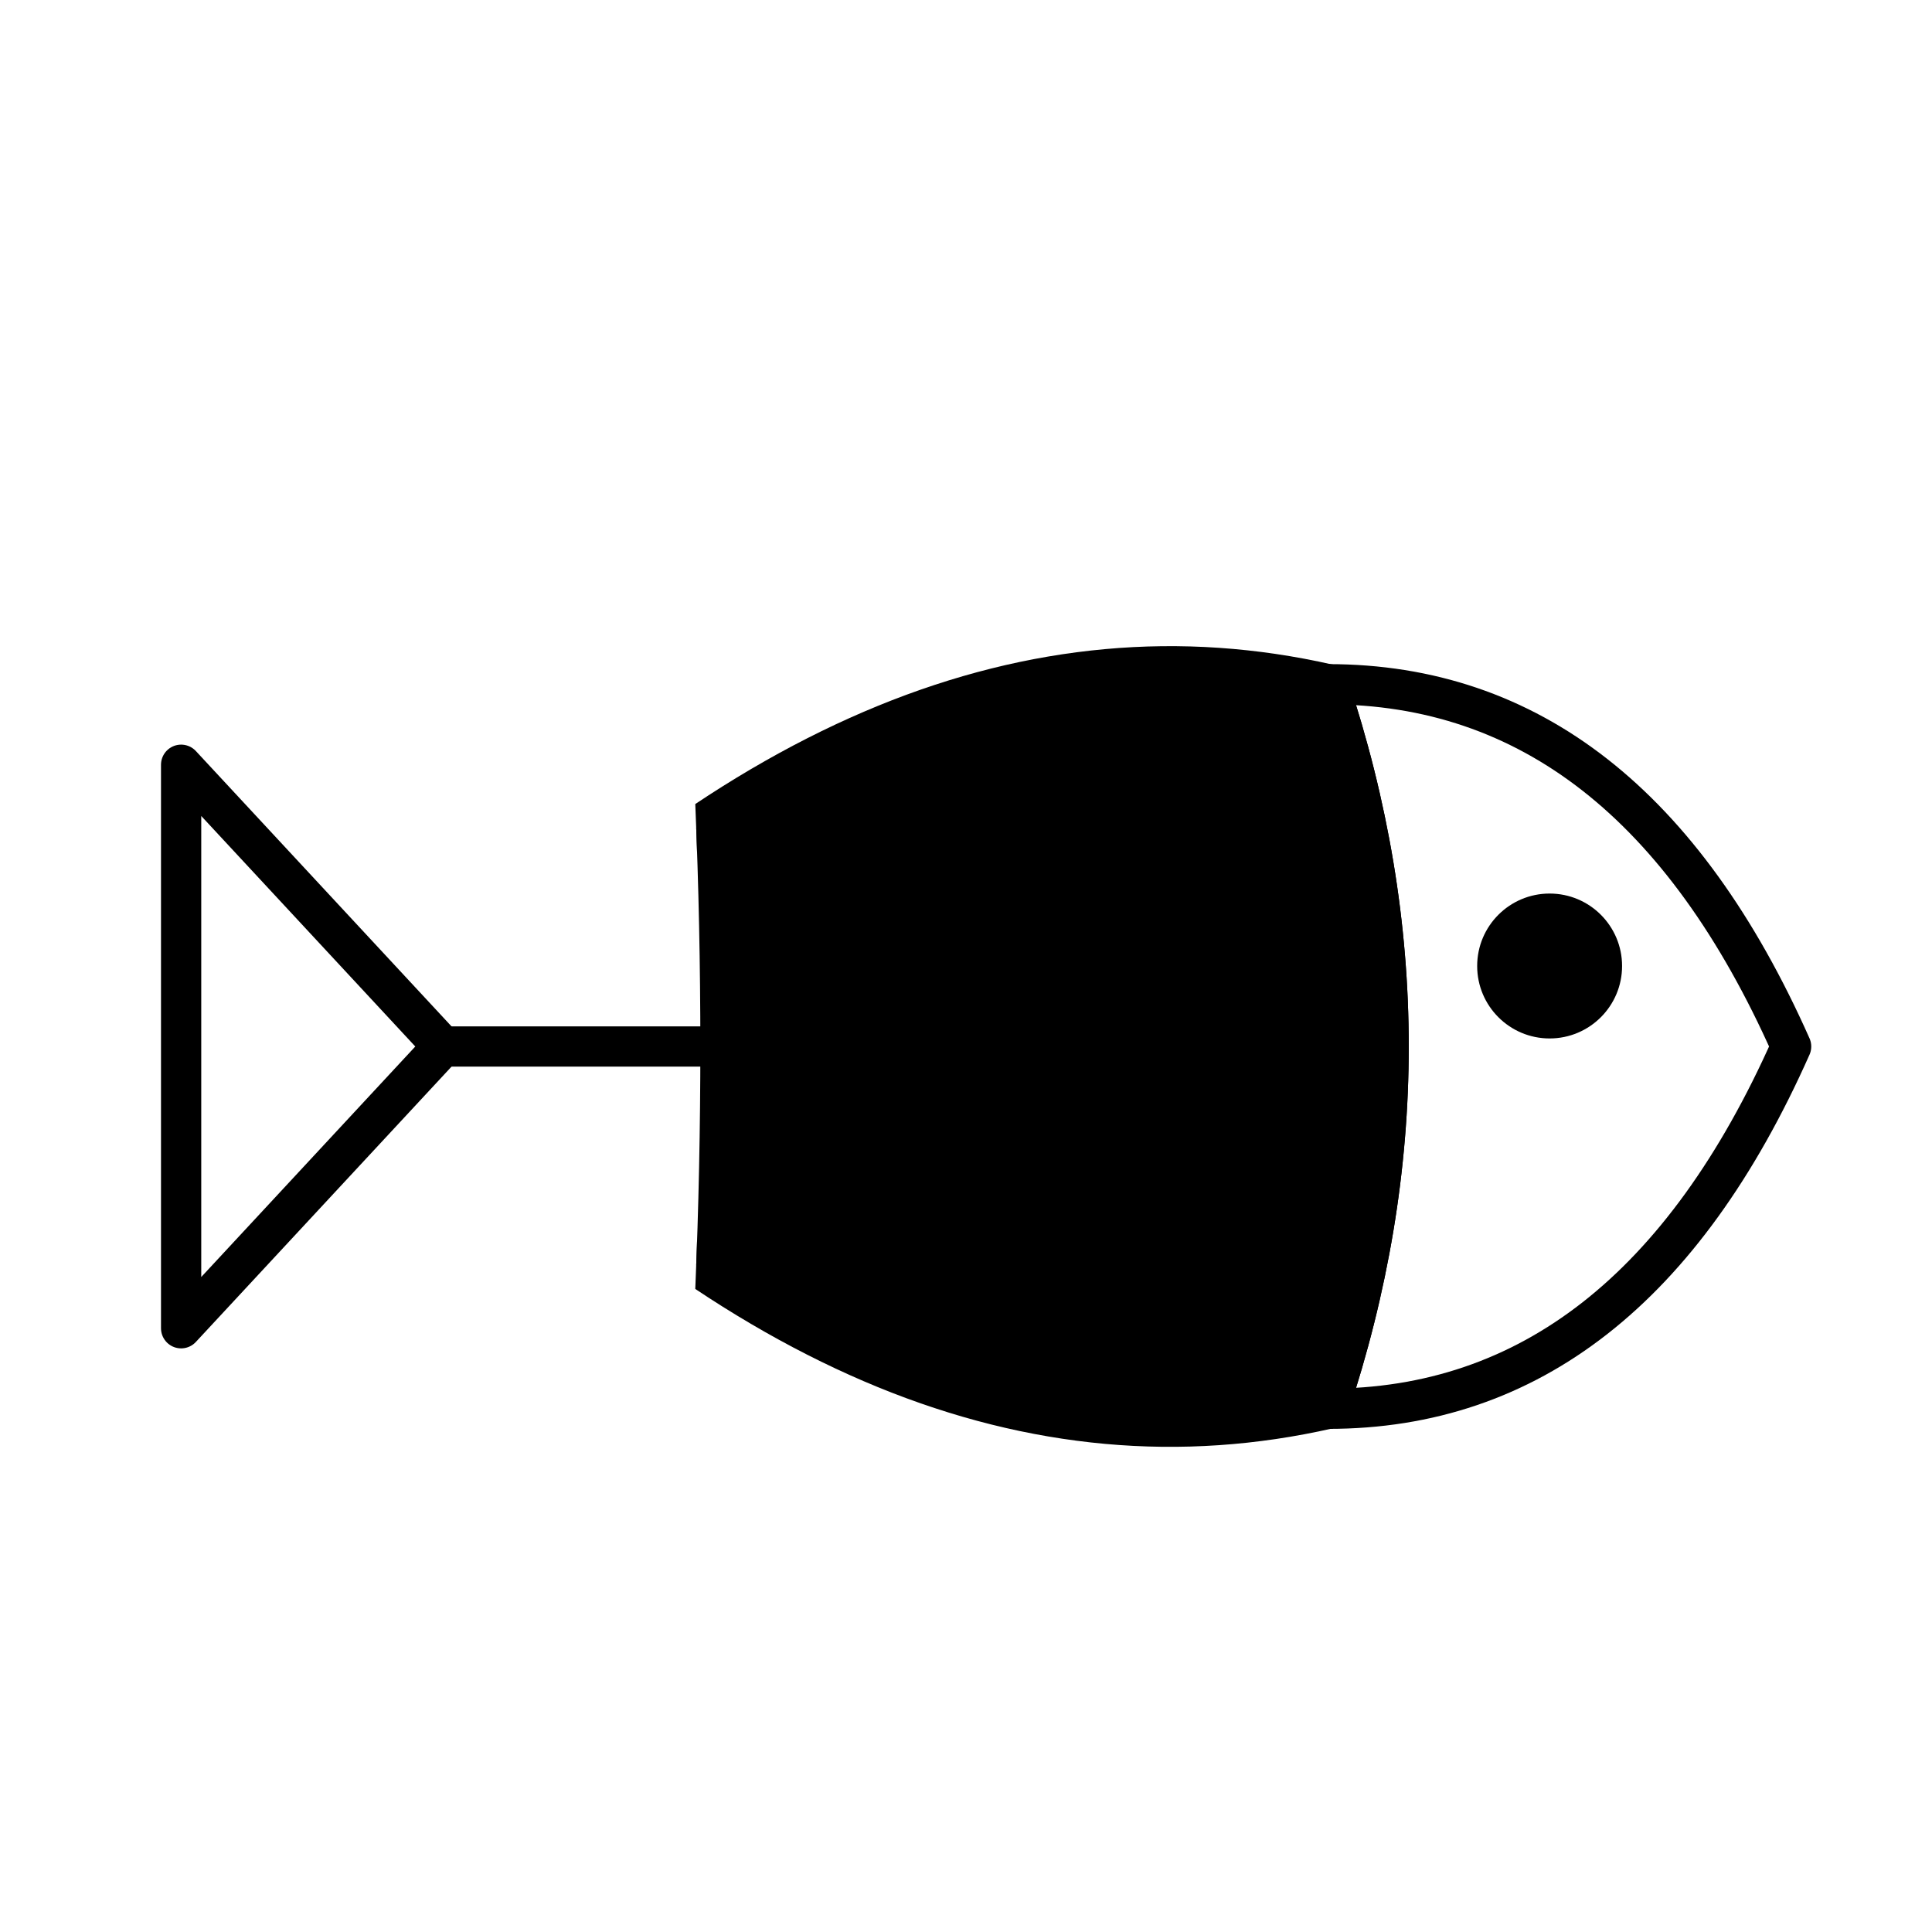
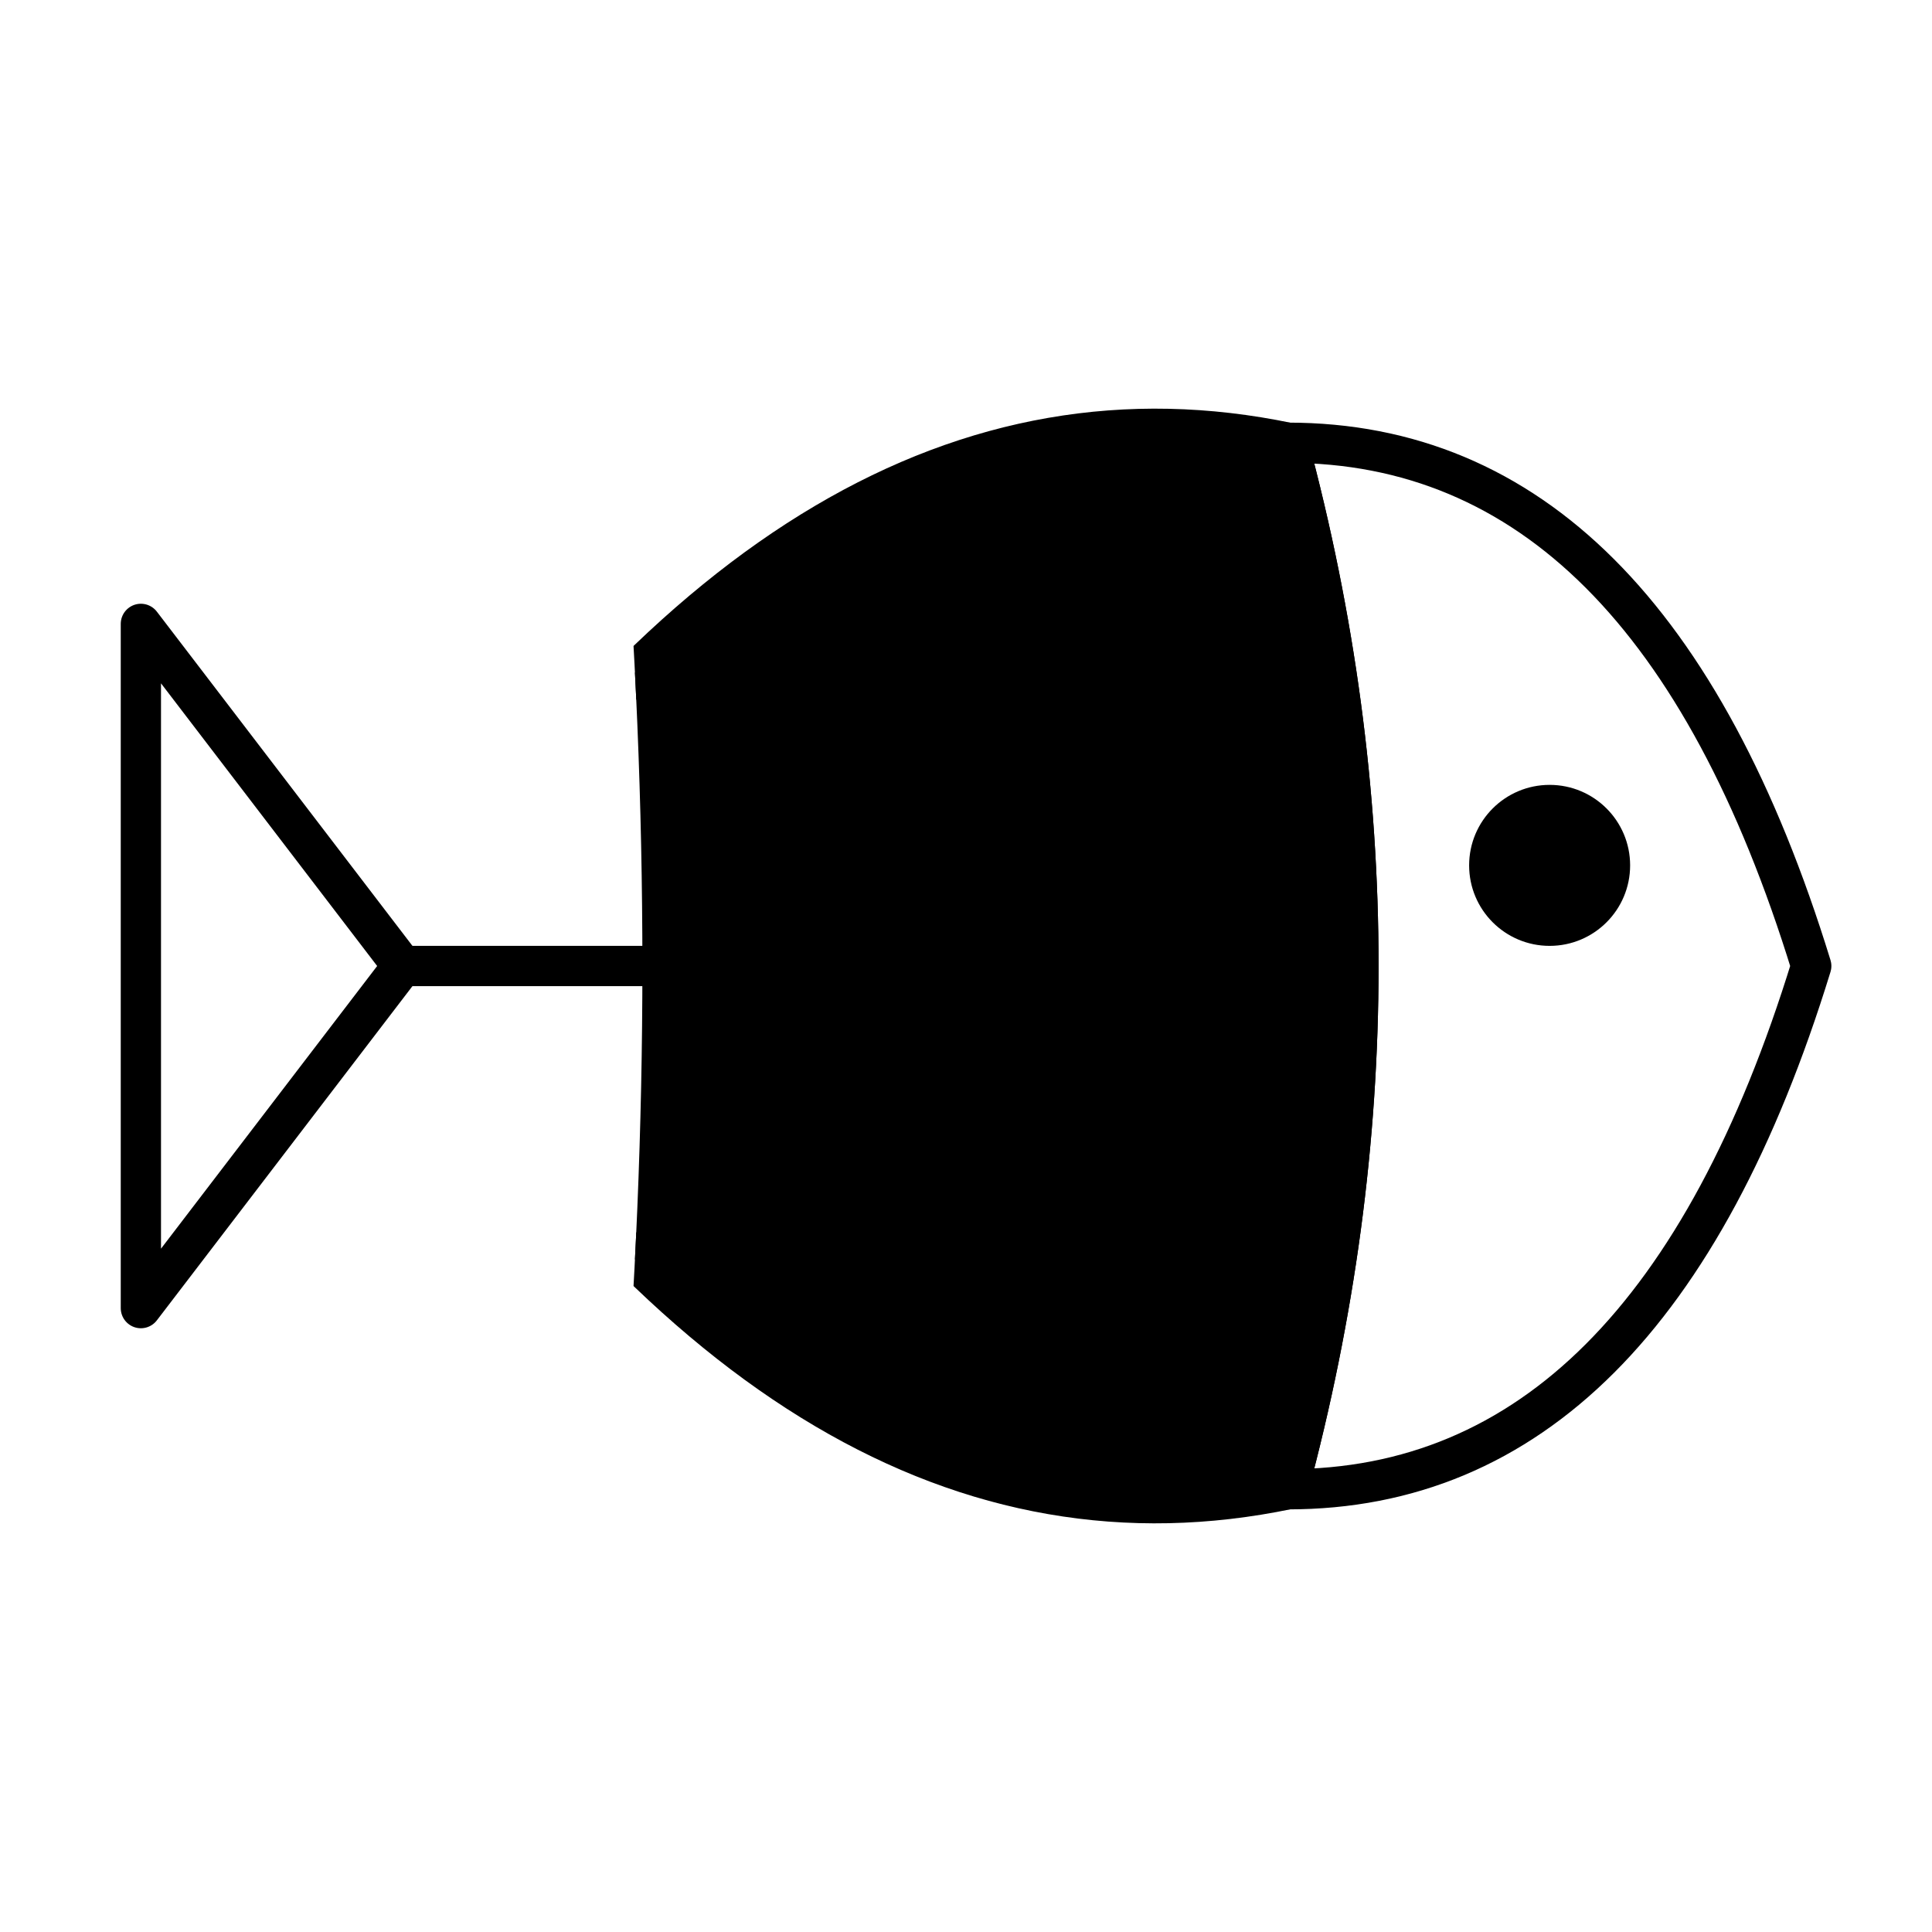
<svg xmlns="http://www.w3.org/2000/svg" width="1em" height="1em" viewBox="0 0 48 48">
  <defs>
    <clipPath id="c">
-       <path d="M15.4 0Q19.4 24 15.4 48H48V0z" />
+       <path d="M13.96 0Q17.96 24 13.96 48H48V0z" />
    </clipPath>
  </defs>
-   <g transform="translate(0 2)">
-     <path fill="none" stroke="currentColor" stroke-linecap="round" stroke-linejoin="round" d="M33 15Q40.5 15 44.5 24Q40.5 33 33 33Q36 24 33 15z" />
-     <circle cx="38.5" cy="22" r="1.8" fill="currentColor" />
-     <path fill="none" stroke="currentColor" stroke-linecap="round" stroke-linejoin="round" d="M11 24L4.5 17V31z" />
-     <path fill="none" stroke="currentColor" stroke-linecap="round" stroke-linejoin="round" d="M11 24H33" />
-     <g clip-path="url(#c)">
-       <path fill="currentColor" stroke="currentColor" stroke-linecap="round" stroke-linejoin="round" d="M11 24Q22 12.5 33 15Q36 24 33 33Q22 35.5 11 24z" />
-     </g>
+   <path fill="none" stroke="currentColor" stroke-linecap="round" stroke-linejoin="round" d="M32 11Q41 11 45 24Q41 37 32 37Q35.5 24 32 11z" />
+   <circle cx="38.5" cy="21.5" r="2" fill="currentColor" />
+   <path fill="none" stroke="currentColor" stroke-linecap="round" stroke-linejoin="round" d="M10 24L3.5 15.5V32.5z" />
+   <path fill="none" stroke="currentColor" stroke-linecap="round" stroke-linejoin="round" d="M10 24H32" />
+   <g clip-path="url(#c)">
+     <path fill="currentColor" stroke="currentColor" stroke-linecap="round" stroke-linejoin="round" d="M10 24Q20 8.5 32 11Q35.5 24 32 37Q20 39.5 10 24z" />
  </g>
</svg>
